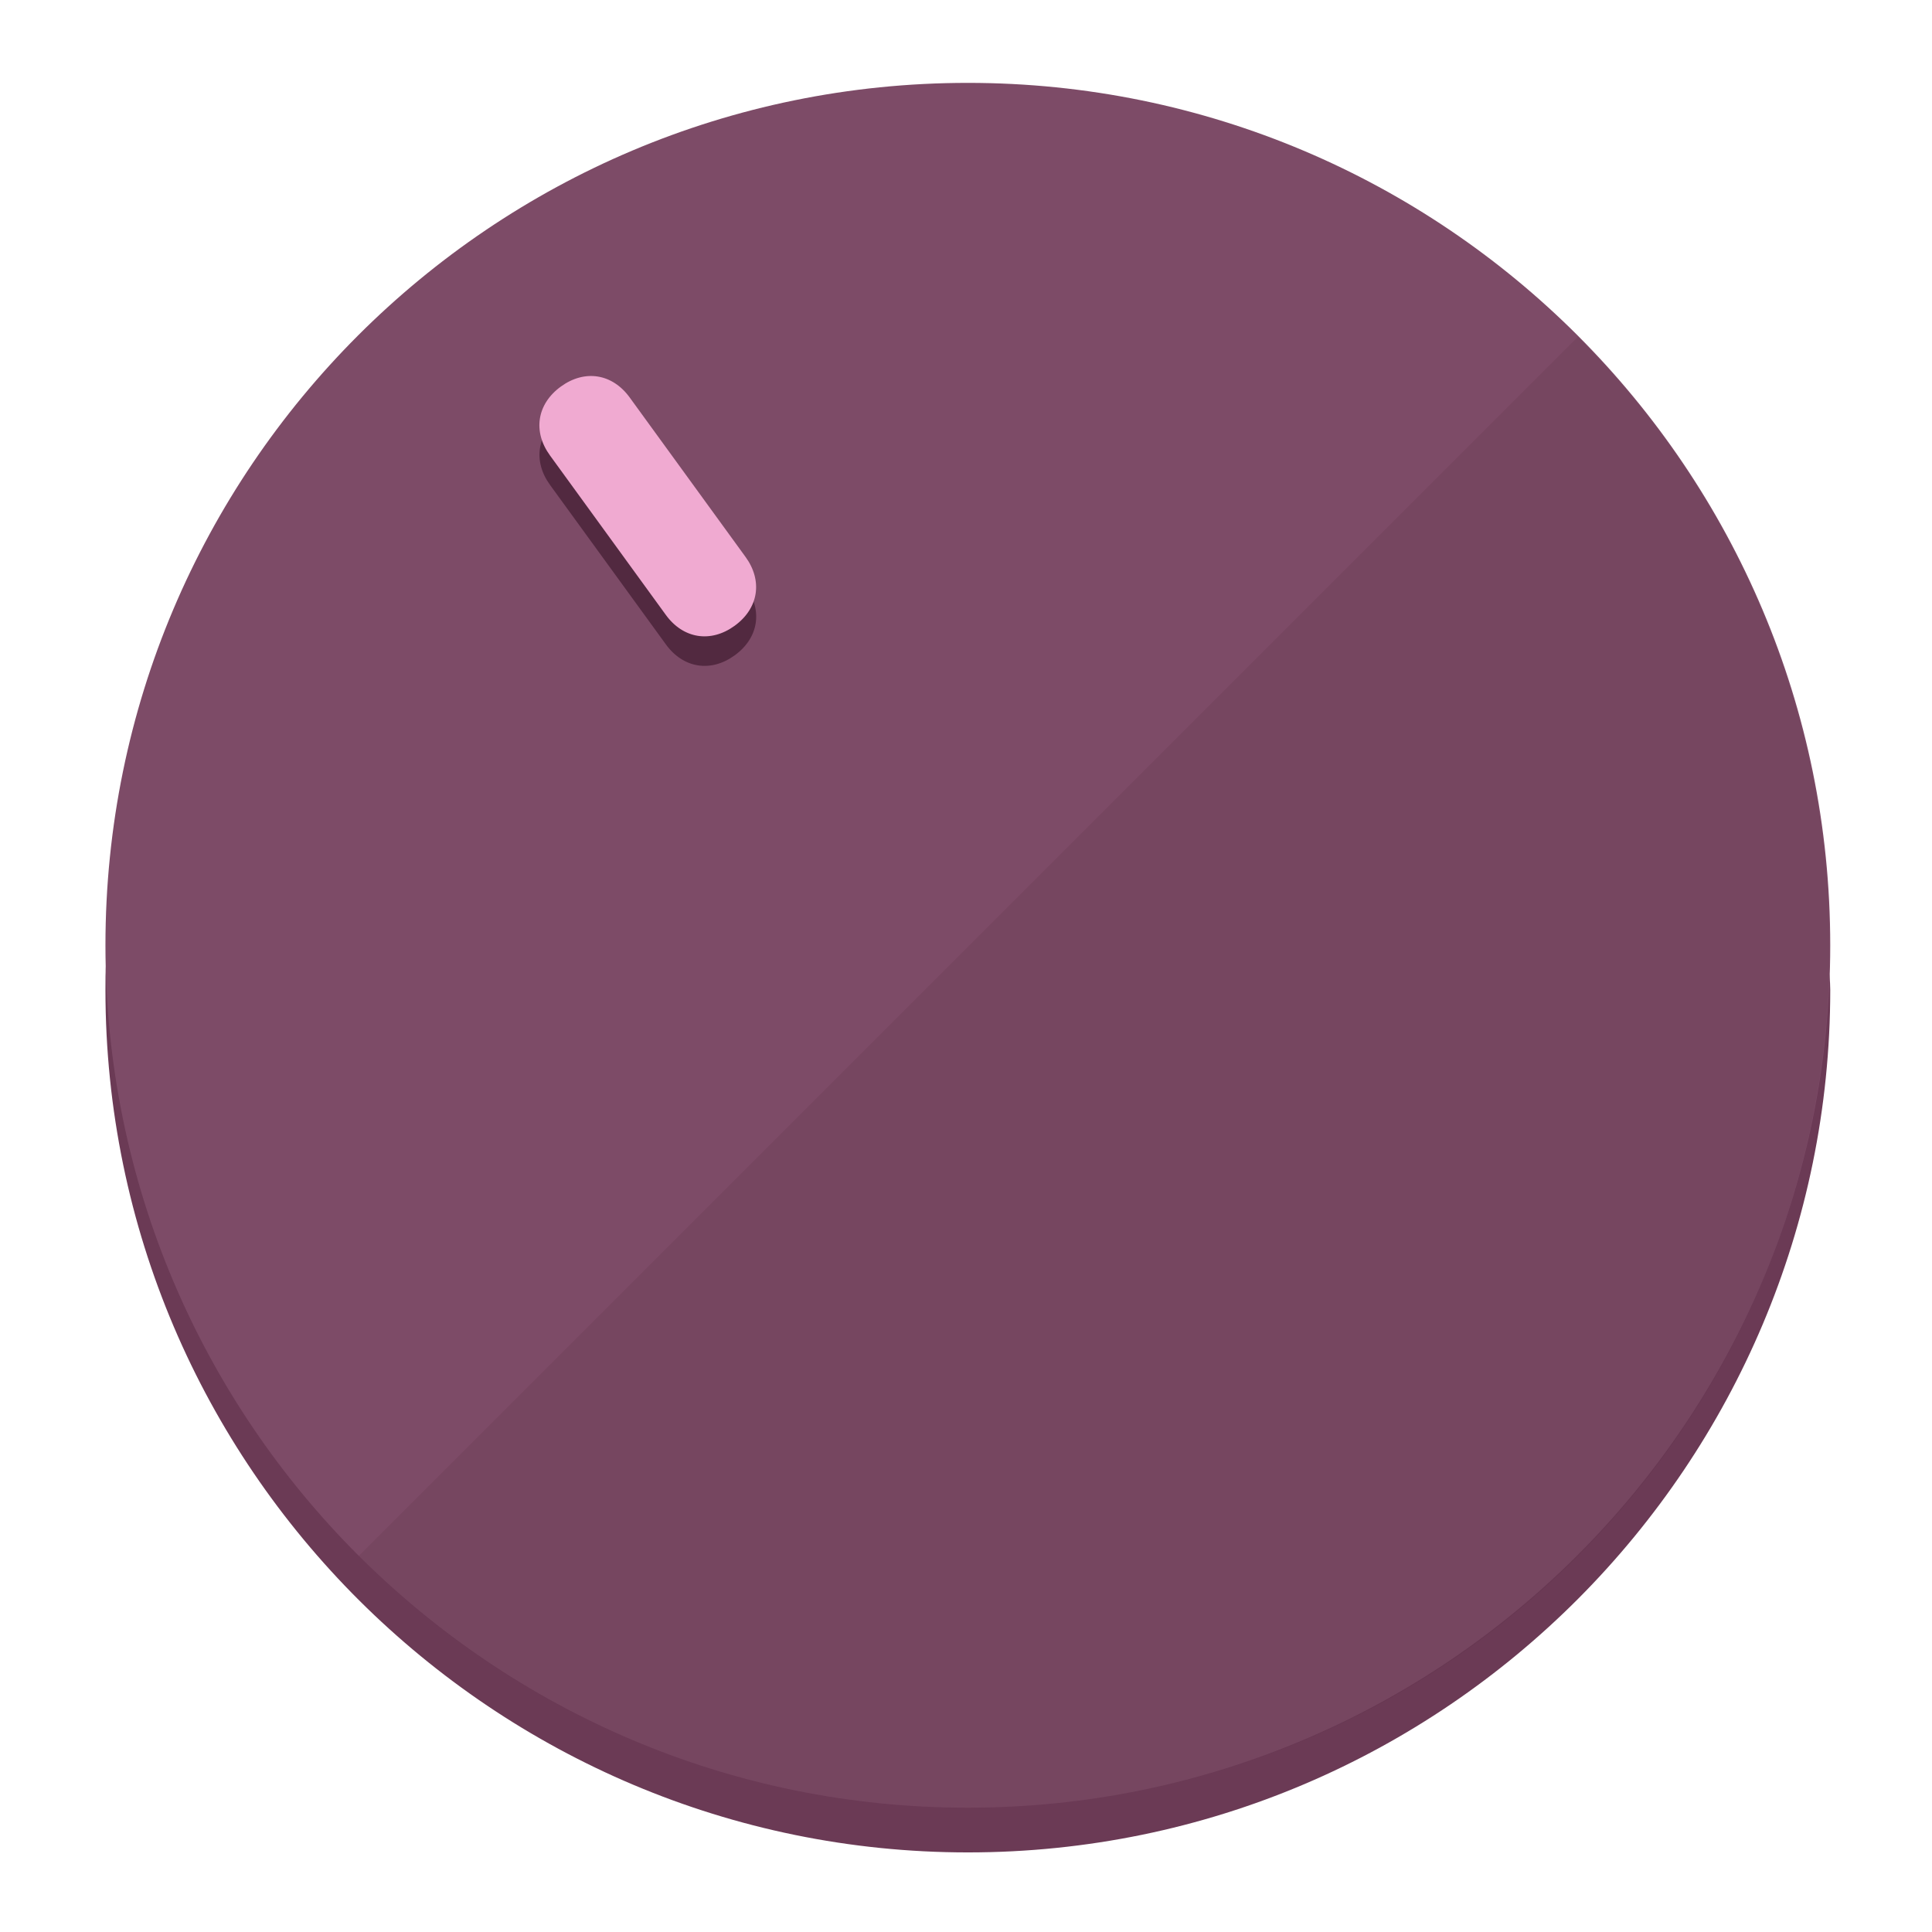
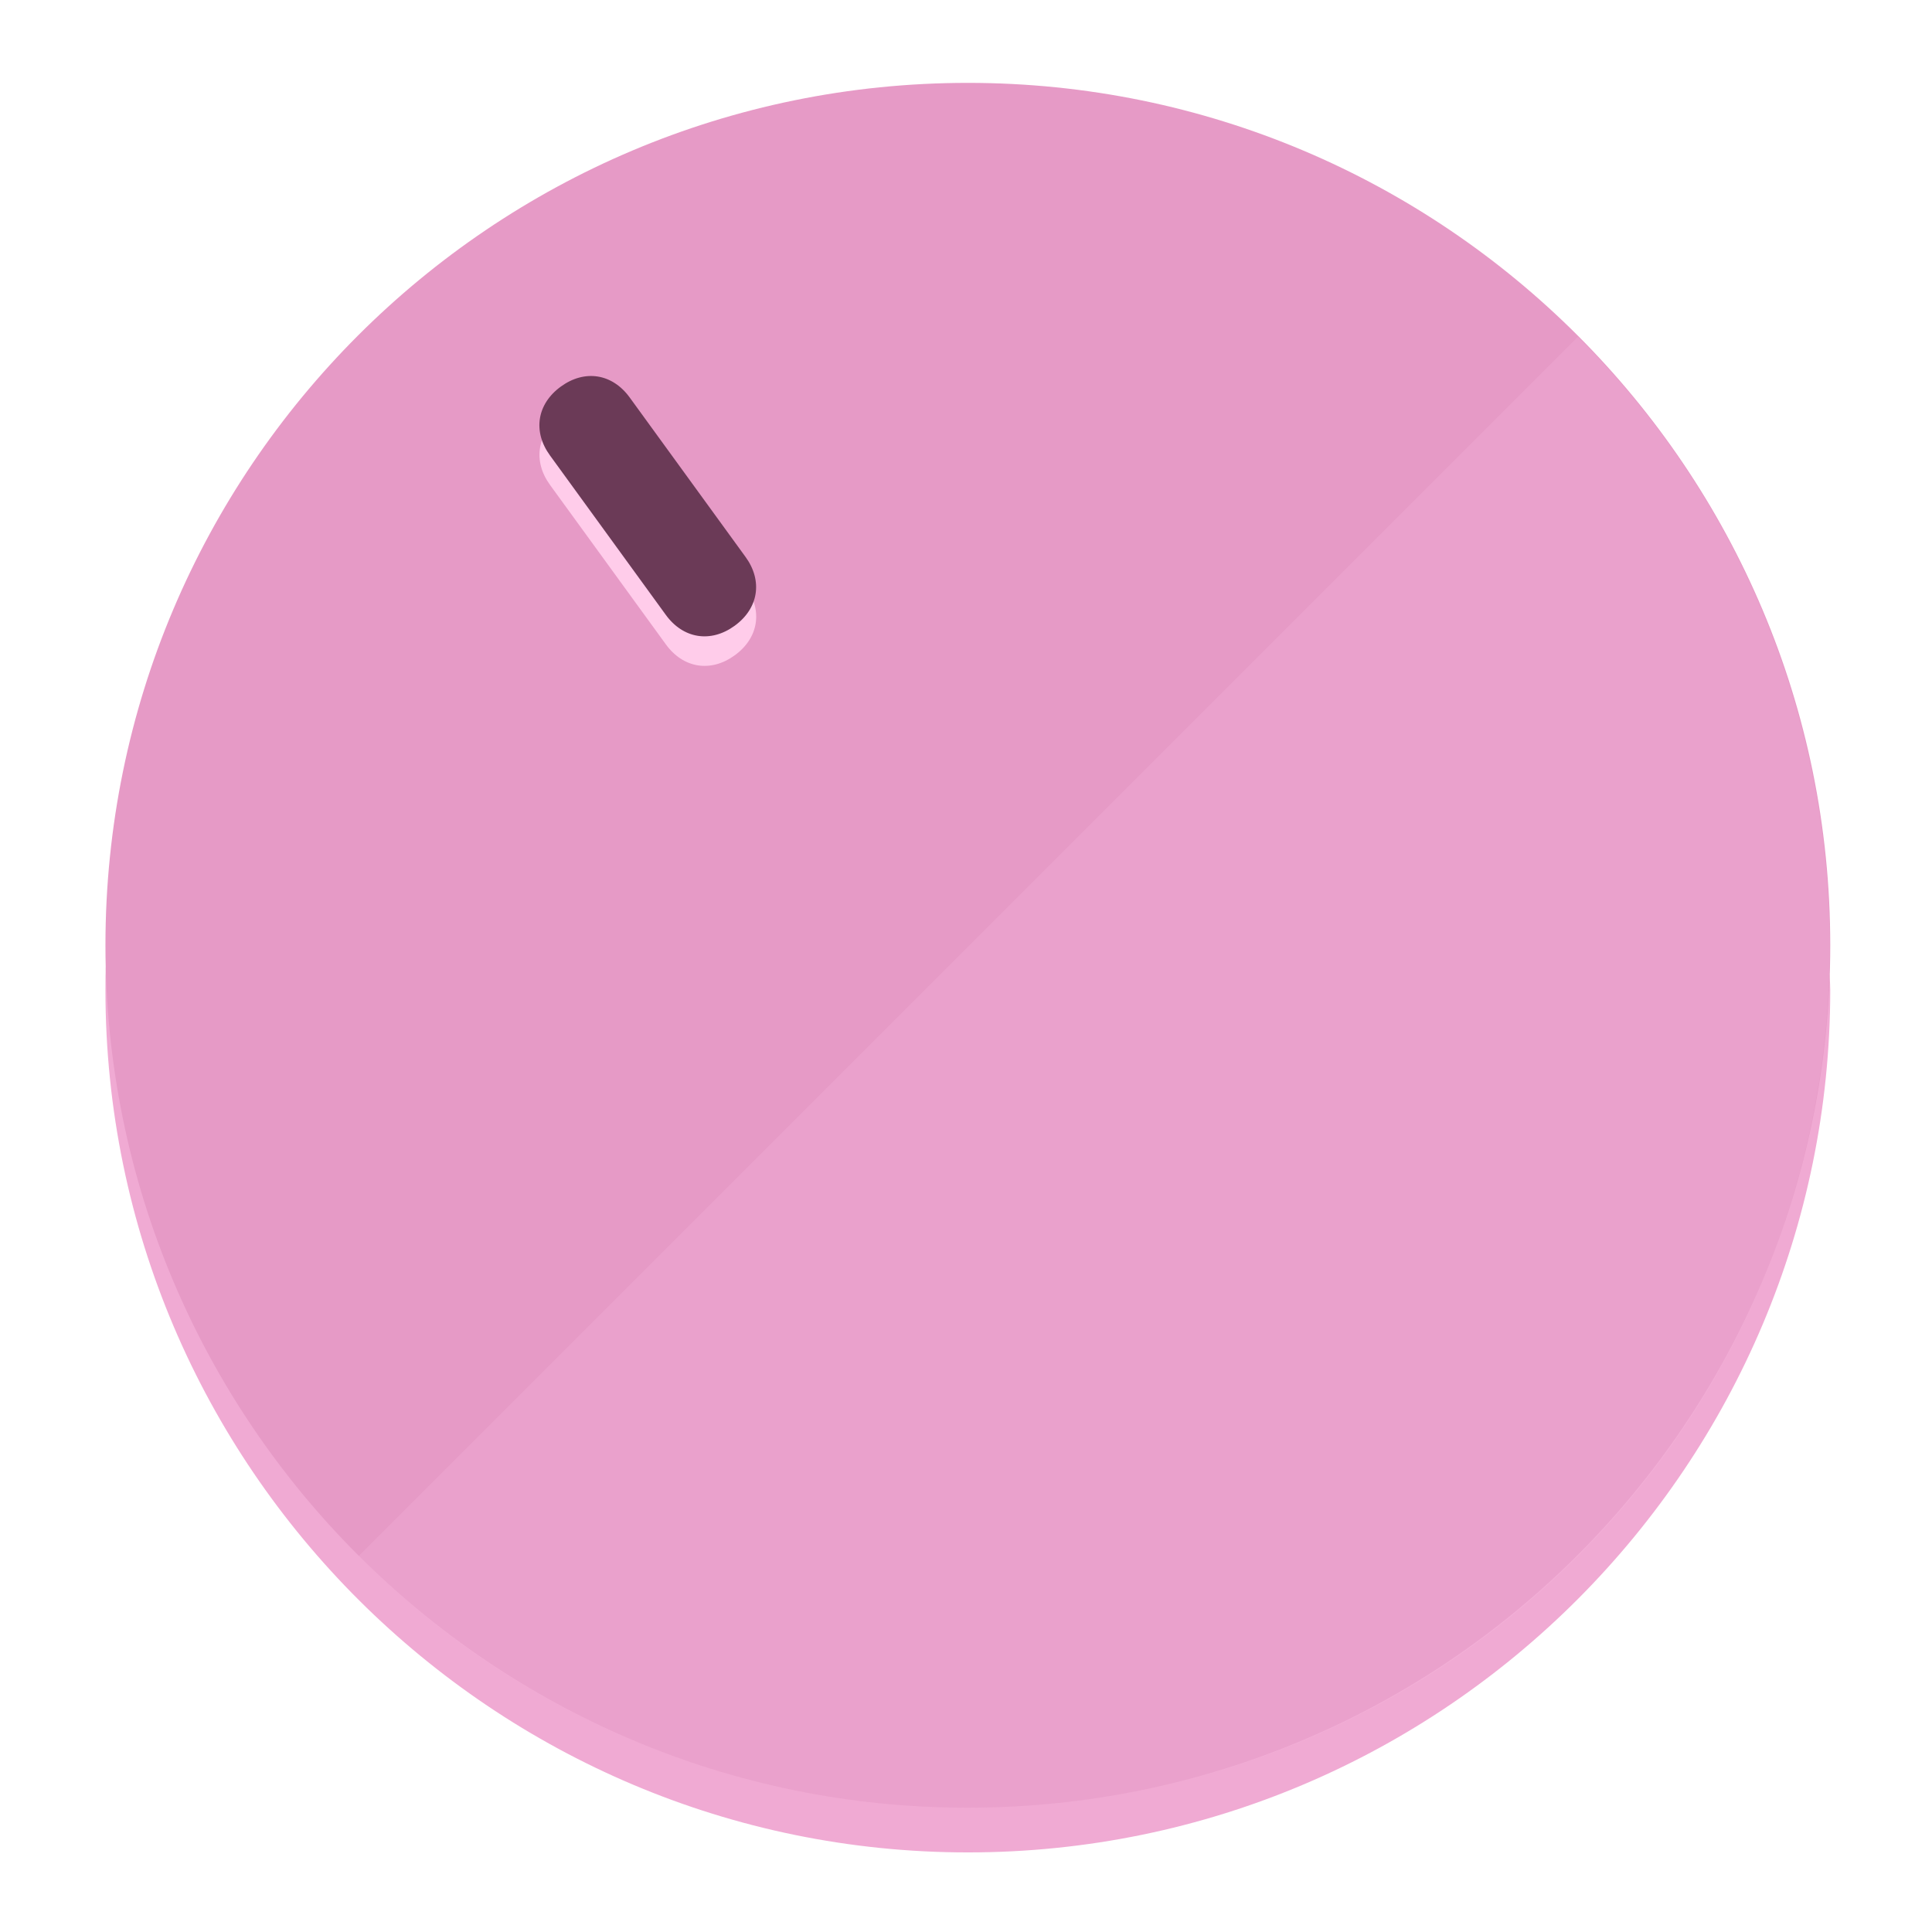
<svg xmlns="http://www.w3.org/2000/svg" height="120px" width="120px" version="1.1" id="Layer_1" viewBox="0 0 496.8 496.8" xml:space="preserve">
  <defs id="defs23" />
  <g id="g3158">
-     <path style="display:inline;fill:#6B3A55;fill-opacity:1;stroke-width:1.584" d="m 248.875,445.92 c 116.582,0 212.89,-91.238 220.493,-205.286 0,5.069 1.267,8.87 1.267,13.939 0,121.651 -98.842,221.76 -221.76,221.76 -121.651,0 -221.76,-98.842 -221.76,-221.76 0,-5.069 0,-8.87 1.267,-13.939 7.603,114.048 103.91,205.286 220.493,205.286 z" id="path8" />
-     <circle style="display:inline;fill:#7D4B67;fill-opacity:1;stroke-width:1.584" cx="248.875" cy="243.071" r="221.76" id="circle12" />
-     <path style="display:inline;fill:#522940;fill-opacity:0.154;stroke-width:1.587" d="m 405.744,86.606 c 86.308,86.308 86.308,227.193 0,313.5 -86.308,86.308 -227.193,86.308 -313.5,0" id="path14" />
+     <path style="display:inline;fill:#F0AAD3;fill-opacity:1;stroke-width:1.584" d="m 248.875,445.92 c 116.582,0 212.89,-91.238 220.493,-205.286 0,5.069 1.267,8.87 1.267,13.939 0,121.651 -98.842,221.76 -221.76,221.76 -121.651,0 -221.76,-98.842 -221.76,-221.76 0,-5.069 0,-8.87 1.267,-13.939 7.603,114.048 103.91,205.286 220.493,205.286 z" id="path8" />
+     <circle style="display:inline;fill:#E69AC6;fill-opacity:1;stroke-width:1.584" cx="248.875" cy="243.071" r="221.76" id="circle12" />
+     <path style="display:inline;fill:#FFCCEA;fill-opacity:0.154;stroke-width:1.587" d="m 405.744,86.606 c 86.308,86.308 86.308,227.193 0,313.5 -86.308,86.308 -227.193,86.308 -313.5,0" id="path14" />
  </g>
  <g id="g3198">
    <circle style="display:none;fill:#000000;fill-opacity:0;stroke-width:1.584" cx="57.84" cy="343.108" r="221.76" id="circle12-3" transform="rotate(-36)" />
-     <path style="display:inline;fill:#522940;fill-opacity:1;stroke-width:1.584" d="m 191.735,150.81 c 4.469,6.151 3.348,13.231 -2.803,17.7 v 0 c -6.151,4.469 -13.231,3.348 -17.7,-2.803 L 141.437,124.699 c -4.469,-6.151 -3.348,-13.231 2.803,-17.7 v 0 c 6.151,-4.469 13.231,-3.348 17.7,2.803 z" id="path3789" />
-     <path style="display:inline;fill:#F0AAD1;stroke-width:1.584" d="m 191.713,143.214 c 4.469,6.151 3.348,13.231 -2.803,17.7 v 0 c -6.151,4.469 -13.231,3.348 -17.7,-2.803 L 141.416,117.103 c -4.469,-6.151 -3.348,-13.231 2.803,-17.7 v 0 c 6.151,-4.469 13.231,-3.348 17.7,2.803 z" id="path915" />
+     <path style="display:inline;fill:#FFCCEA;fill-opacity:1;stroke-width:1.584" d="m 191.735,150.81 c 4.469,6.151 3.348,13.231 -2.803,17.7 v 0 c -6.151,4.469 -13.231,3.348 -17.7,-2.803 L 141.437,124.699 c -4.469,-6.151 -3.348,-13.231 2.803,-17.7 v 0 c 6.151,-4.469 13.231,-3.348 17.7,2.803 z" id="path3789" />
+     <path style="display:inline;fill:#6B3A57;stroke-width:1.584" d="m 191.713,143.214 c 4.469,6.151 3.348,13.231 -2.803,17.7 v 0 c -6.151,4.469 -13.231,3.348 -17.7,-2.803 L 141.416,117.103 c -4.469,-6.151 -3.348,-13.231 2.803,-17.7 v 0 c 6.151,-4.469 13.231,-3.348 17.7,2.803 z" id="path915" />
  </g>
</svg>
